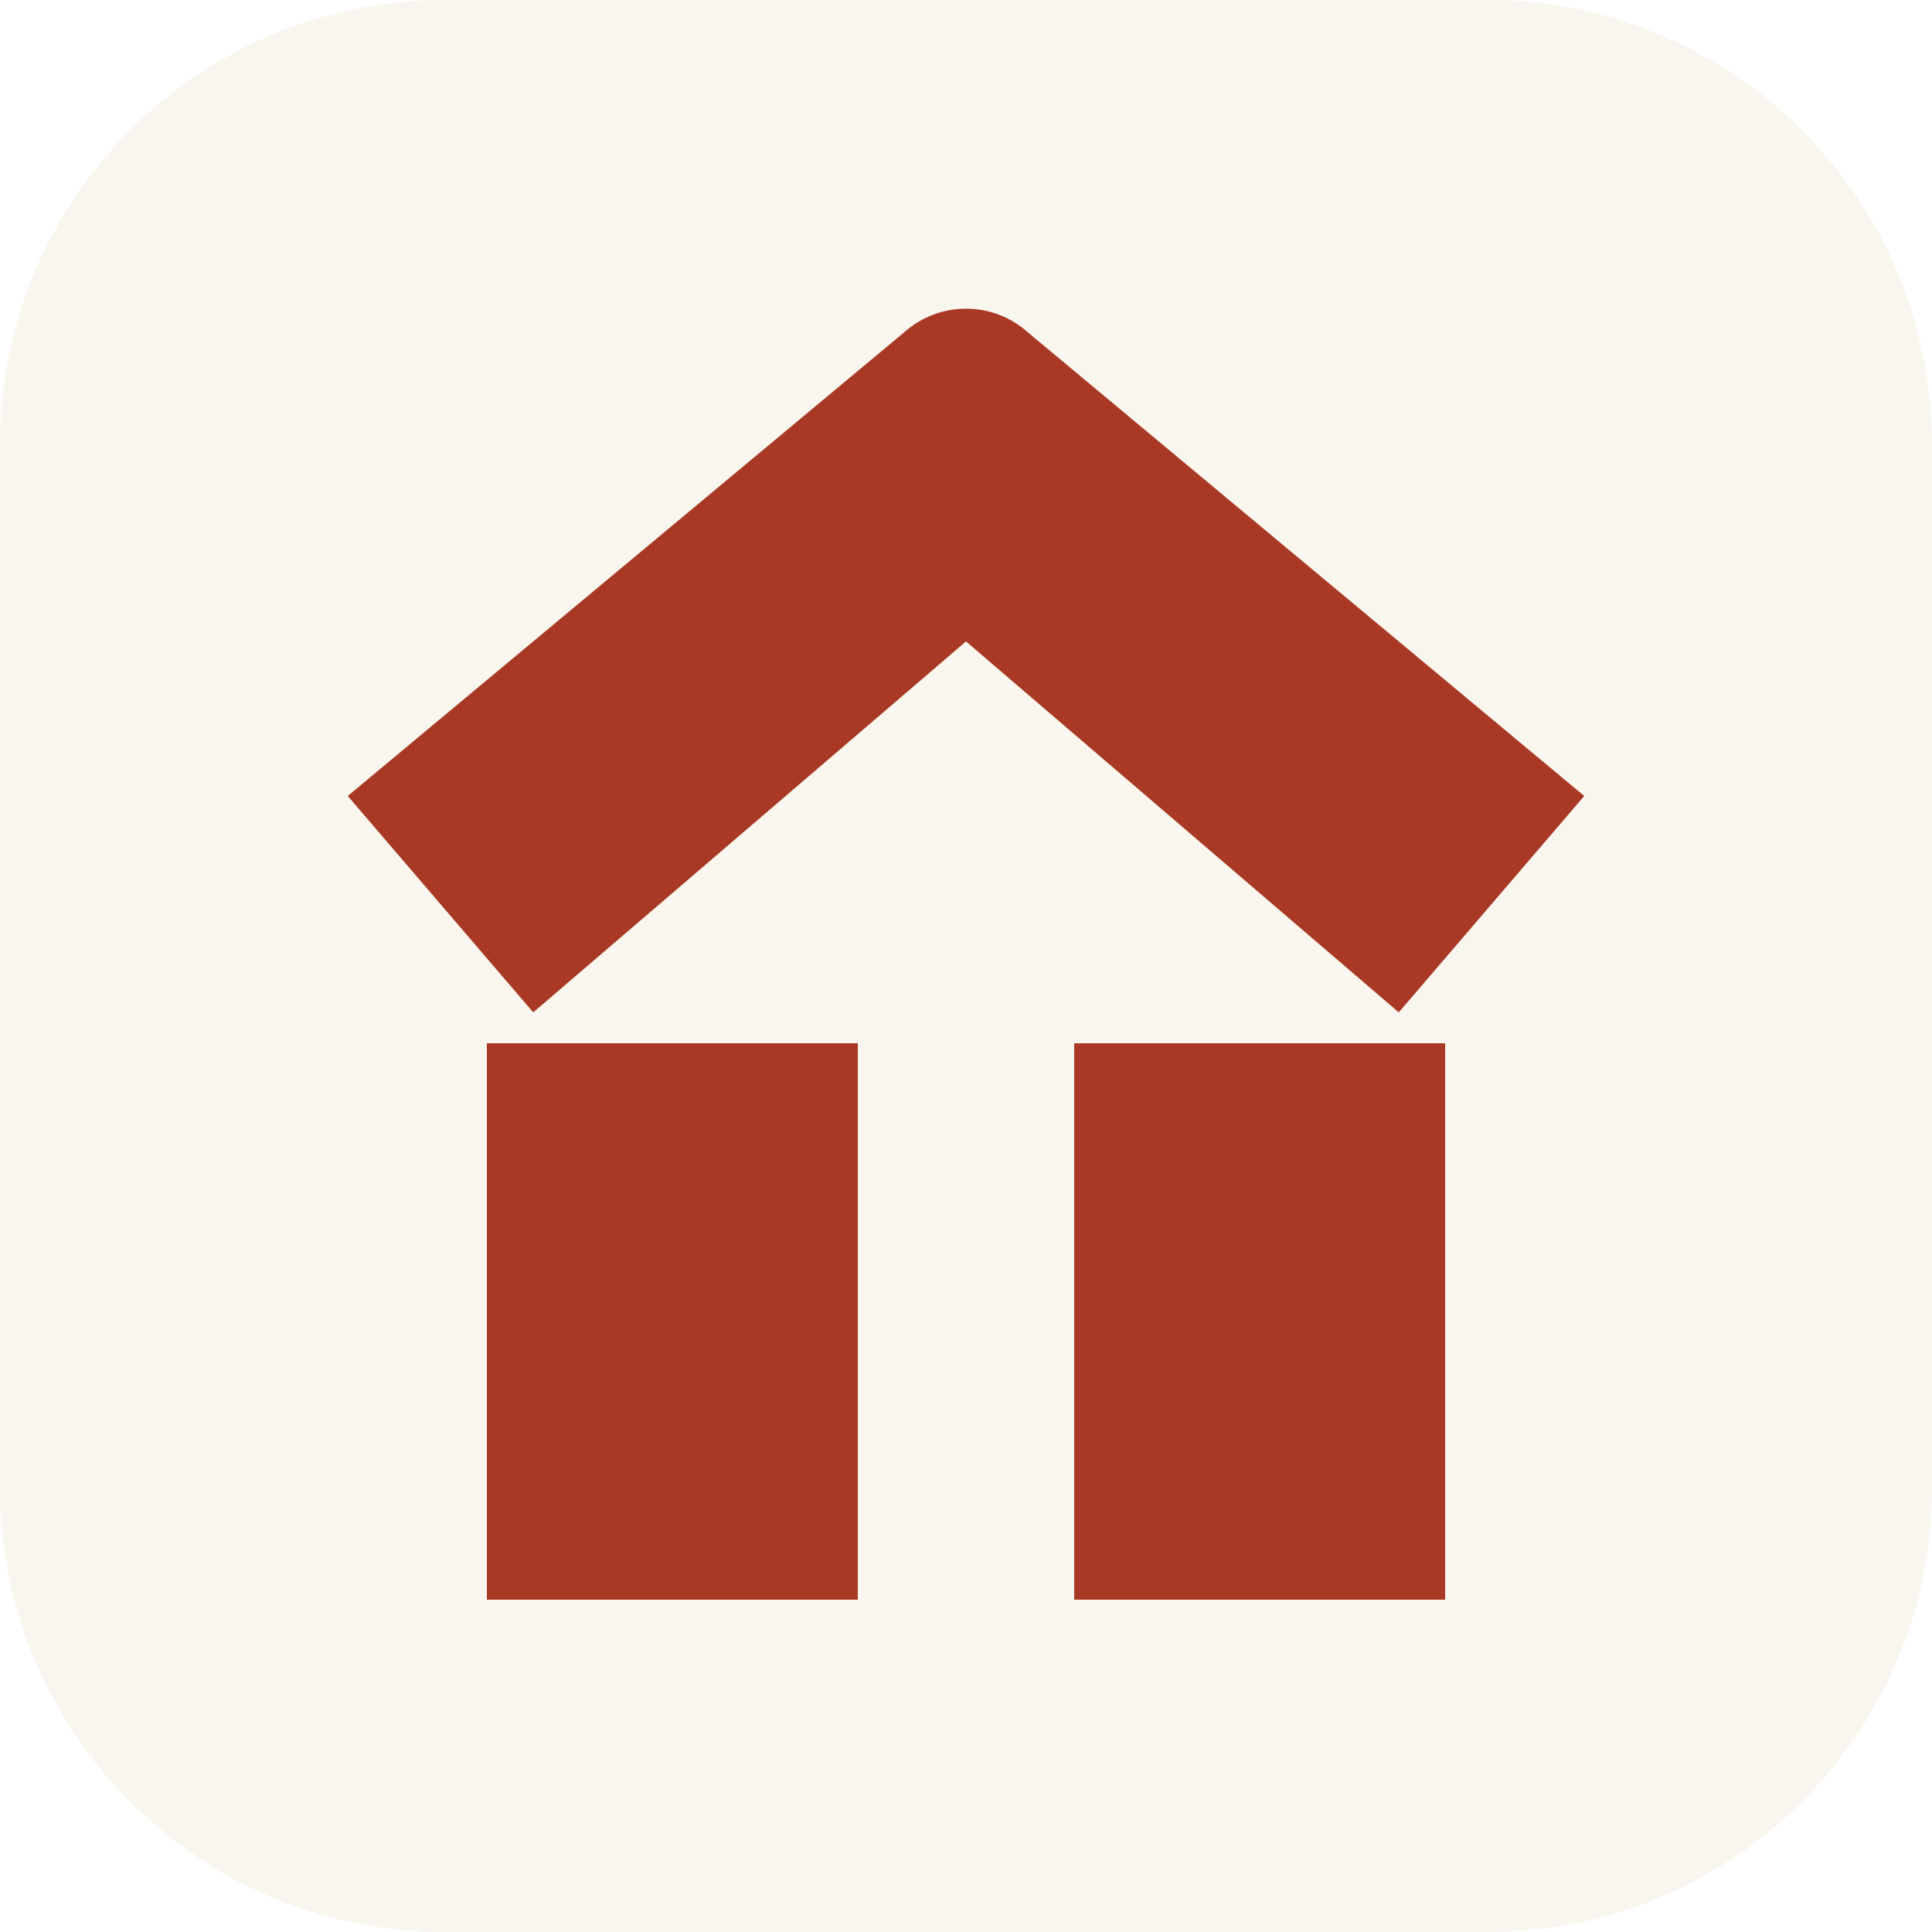
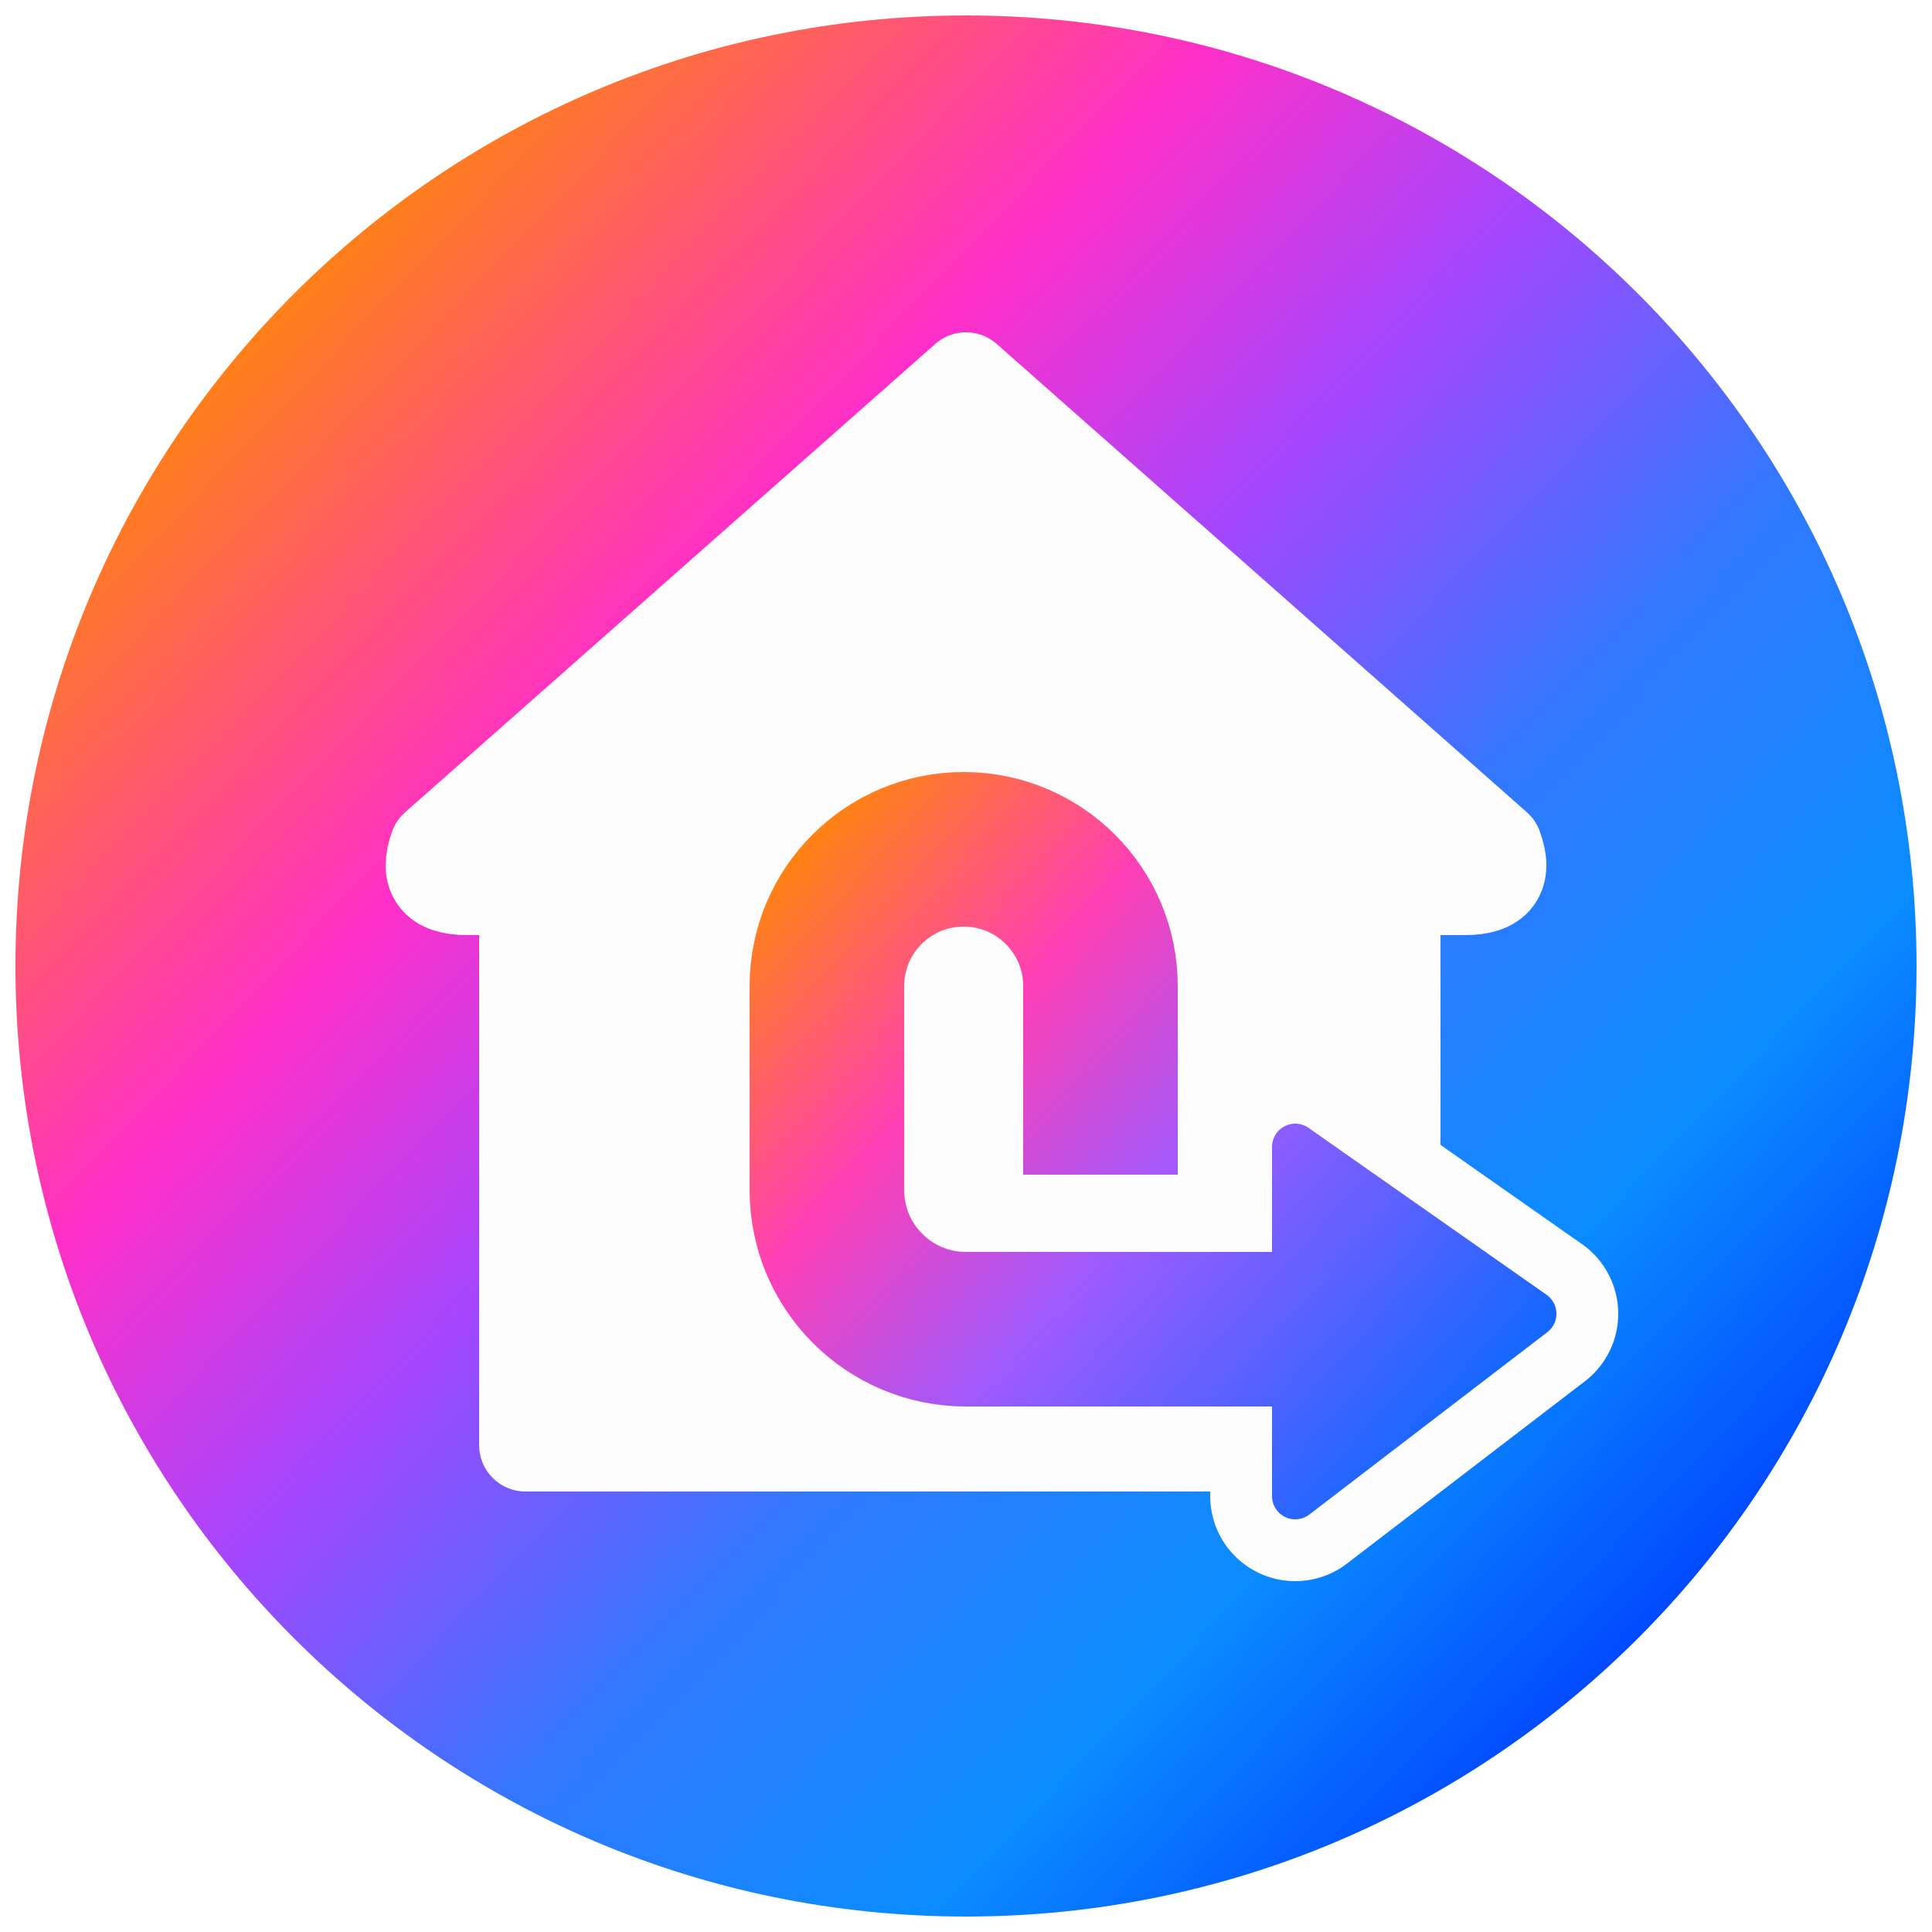
- <svg xmlns="http://www.w3.org/2000/svg" viewBox="0 0 100 100">
-   <rect width="100" height="100" rx="23" fill="#f8f6ef" />
-   <g fill="#a93924" transform="translate(10 10) scale(.8)">
-     <path d="M10 39 46 9a6 6 0 0 1 8 0l36 30-12 14L50 29 22 53Z" />
-     <path d="M19 55h24v36H19ZM57 55h24v36H57Z" />
-   </g>
+ <svg xmlns="http://www.w3.org/2000/svg" viewBox="0 0 1250 1250">
+   <defs>
+     <linearGradient id="bg" x1="150" y1="170" x2="1110" y2="1090" gradientUnits="userSpaceOnUse">
+       <stop offset="0" stop-color="#FF8A00" />
+       <stop offset=".27" stop-color="#FF2FC8" />
+       <stop offset=".44" stop-color="#A247FF" />
+       <stop offset=".62" stop-color="#3178FF" />
+       <stop offset=".8" stop-color="#0A8CFF" />
+       <stop offset="1" stop-color="#0038FF" />
+     </linearGradient>
+     <linearGradient id="j" x1="500" y1="540" x2="930" y2="930" gradientUnits="userSpaceOnUse">
+       <stop offset="0" stop-color="#FF8A00" />
+       <stop offset=".32" stop-color="#FF3FB5" />
+       <stop offset=".6" stop-color="#9A5BFF" />
+       <stop offset="1" stop-color="#1667FF" />
+     </linearGradient>
+   </defs>
+   <circle cx="625" cy="625" r="615" fill="url(#bg)" />
+   <path d="M625 245 968 548q10 27-20 27h-46v360H340V575h-38q-30 0-20-27Z" fill="#FCFCFC" stroke="#FCFCFC" stroke-width="60" stroke-linejoin="round" />
+   <path d="M838 742 992 850 838 968Z" fill="#FCFCFC" stroke="#FCFCFC" stroke-width="110" stroke-linejoin="round" />
+   <path d="M712 760V638a88.5 88.5 0 0 0-177 0v132a90 90 0 0 0 90 90h225" fill="none" stroke="url(#j)" stroke-width="100" />
+   <path d="M838 742 992 850 838 968Z" fill="url(#j)" stroke="url(#j)" stroke-width="30" stroke-linejoin="round" />
</svg>
